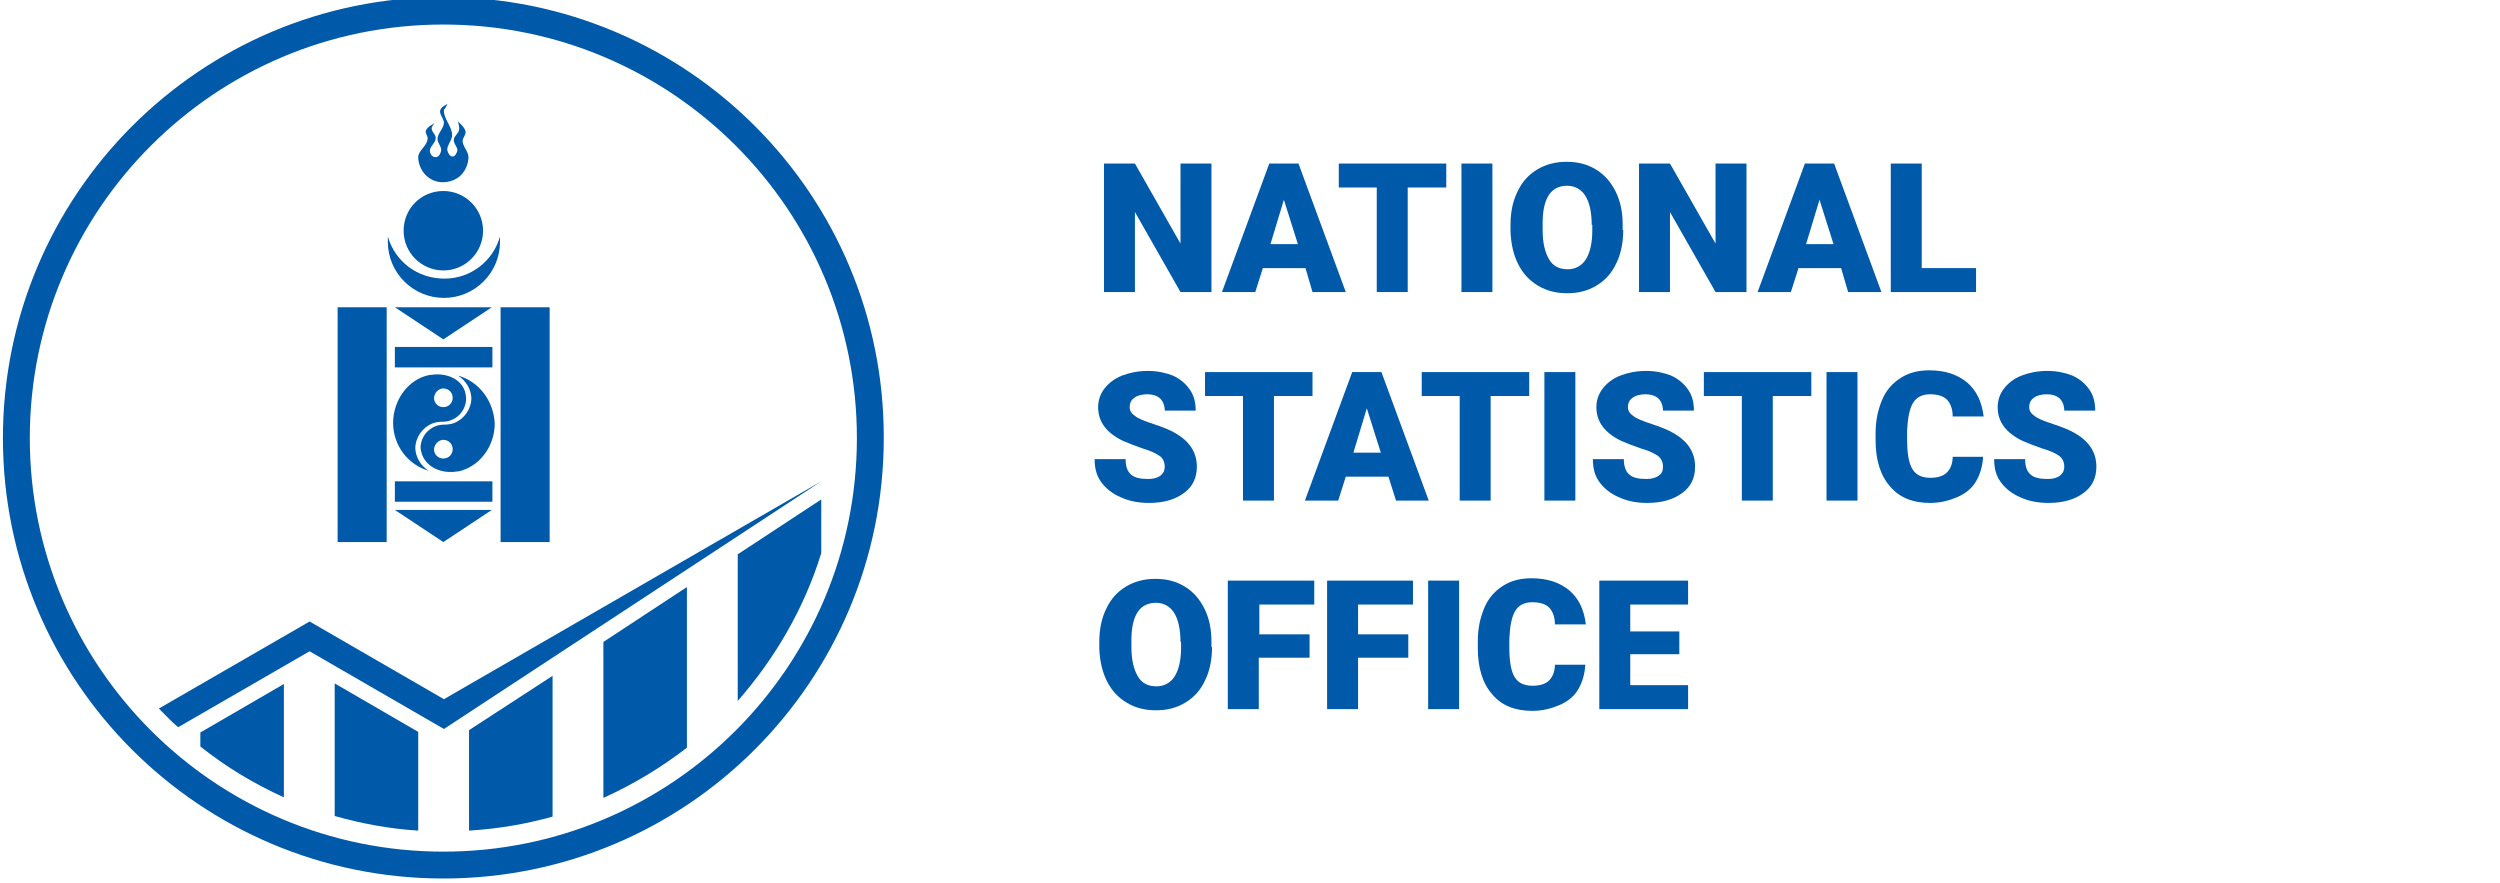
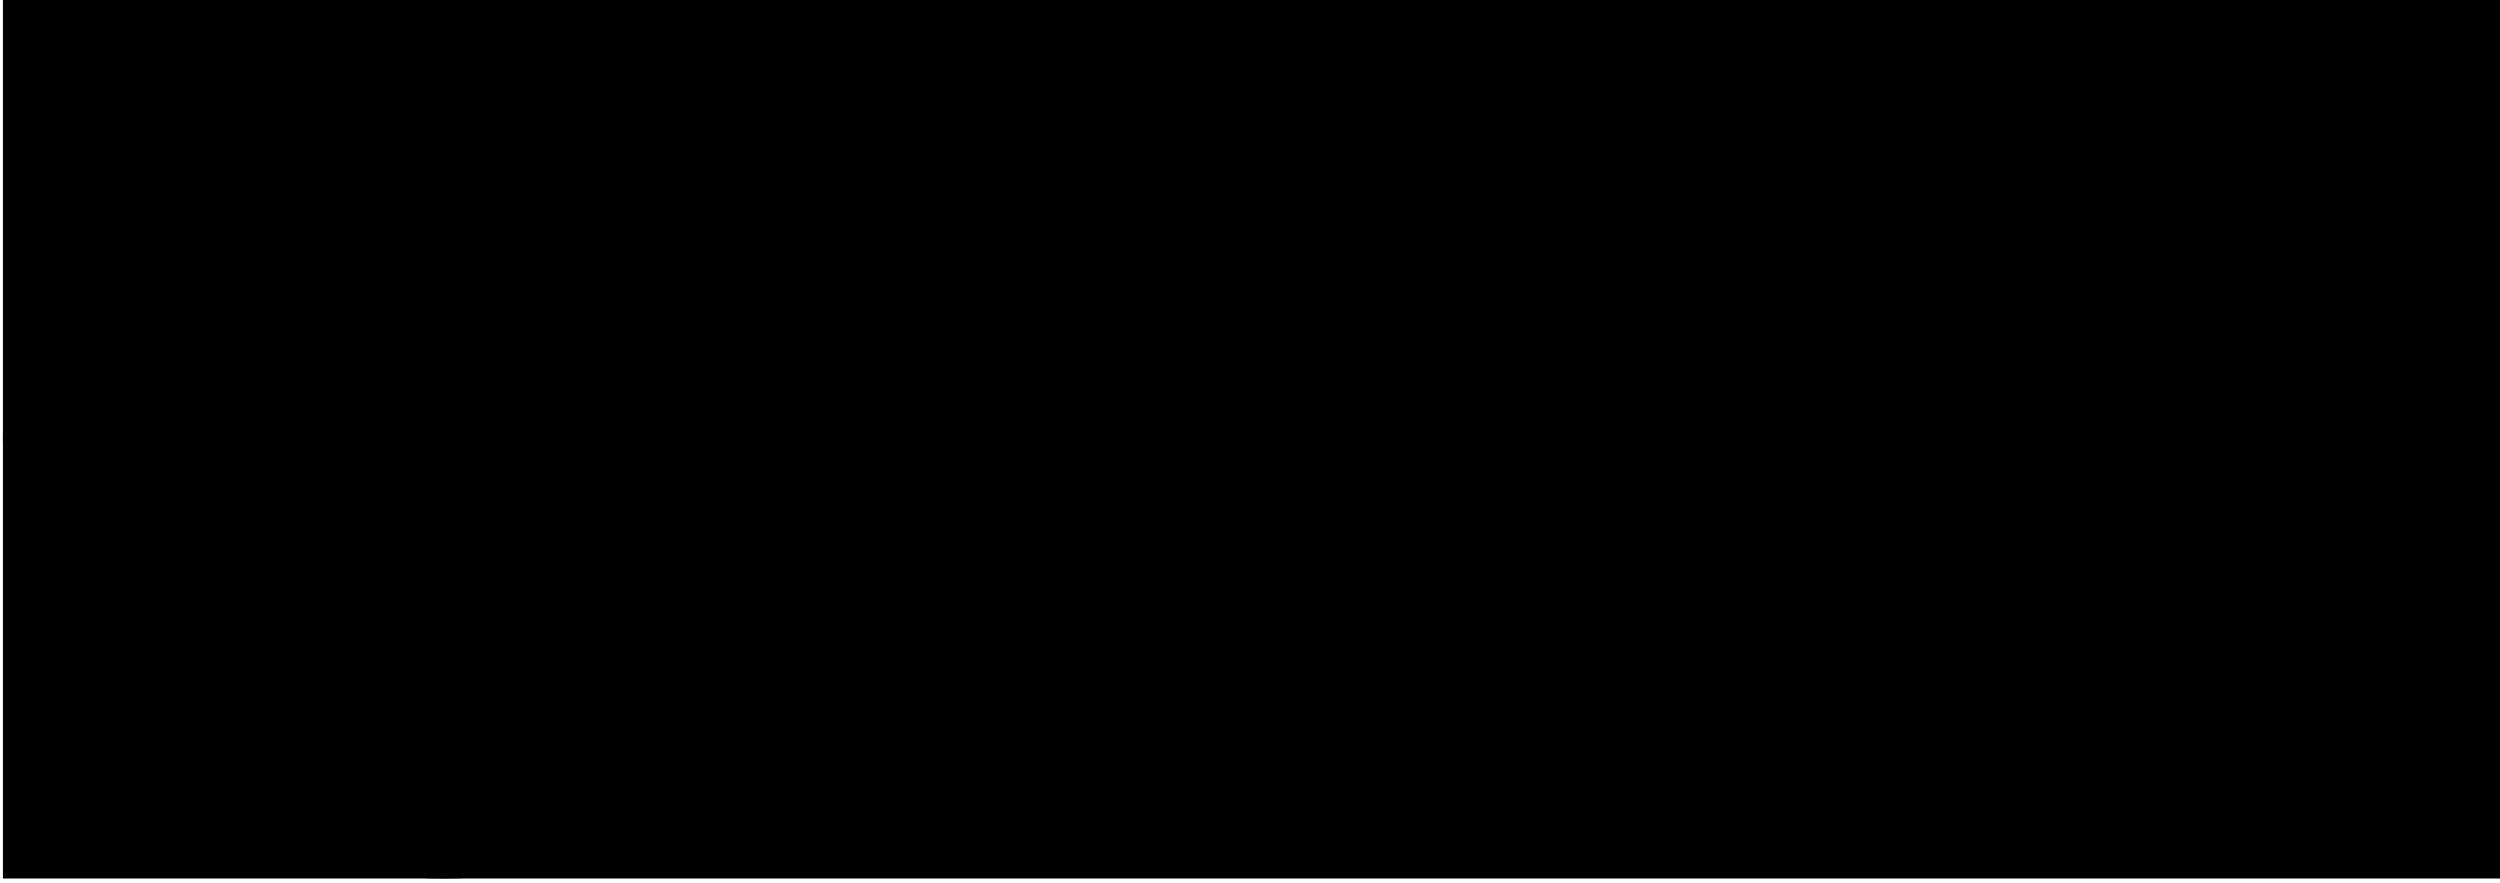
<svg xmlns="http://www.w3.org/2000/svg" version="1.1" id="Layer_1" x="0px" y="0px" viewBox="0 0 428 151" style="enable-background:new 0 0 428 151;" xml:space="preserve">
  <style type="text/css">
	.st0{fill:#005AA9;}
	.st1{fill:none;}
</style>
  <g>
    <g>
      <g>
        <g>
          <g>
            <g>
              <g>
-                 <path class="st0" d="M75.9-0.5C34.3-0.5,0.5,33.3,0.5,75c0,41.7,33.8,75.4,75.4,75.4c41.7,0,75.4-33.8,75.4-75.4         C151.4,33.3,117.6-0.5,75.9-0.5z M75.9,145.8c-39.1,0-70.8-31.7-70.8-70.8S36.8,4.2,75.9,4.2c39.1,0,70.8,31.7,70.8,70.8         S115,145.8,75.9,145.8z" />
+                 <path className="st0" d="M75.9-0.5C34.3-0.5,0.5,33.3,0.5,75c0,41.7,33.8,75.4,75.4,75.4c41.7,0,75.4-33.8,75.4-75.4         C151.4,33.3,117.6-0.5,75.9-0.5z M75.9,145.8c-39.1,0-70.8-31.7-70.8-70.8S36.8,4.2,75.9,4.2c39.1,0,70.8,31.7,70.8,70.8         S115,145.8,75.9,145.8z" />
              </g>
            </g>
            <g id="rect2887_9_">
              <g>
-                 <path class="st0" d="M76.6,17.8c0,0-1.1,0.5-1.2,1C75.1,19.5,76,20.3,76,21c0,1-1.1,1.8-1.1,2.8c0,0.7,0.8,1.4,0.6,2.1         c-0.1,0.5-0.5,1.1-1,1c-0.5,0-0.9-0.6-0.9-1c-0.1-0.8,1-1.4,1-2.3c0-0.6-0.7-1-0.7-1.6c0-0.4,0.5-0.9,0.5-0.9         s-1.3,0.6-1.5,1.3c-0.1,0.5,0.4,0.9,0.3,1.4c-0.1,1.2-1.6,2-1.6,3.1c0,1.1,0.5,2.3,1.3,3.1c0.8,0.8,1.9,1.2,2.9,1.2         c1.1,0,2.3-0.4,3.1-1.2c0.8-0.8,1.3-2,1.3-3.1c0-1-1-1.8-1-2.8c0-0.5,0.6-1,0.5-1.6c-0.1-0.7-1.3-1.7-1.3-1.7s0.3,1,0.2,1.4         c-0.1,0.7-0.9,1.1-0.9,1.7c-0.1,0.7,0.7,1.3,0.6,1.9c-0.1,0.4-0.4,1-0.8,1c-0.5,0-0.8-0.6-0.9-1c-0.2-0.9,0.9-1.8,0.8-2.8         c-0.1-1.5-1.5-2.7-1.4-4.2C76.3,18.5,76.6,17.8,76.6,17.8z M75.9,32.7c-3.8,0-6.8,3-6.8,6.8c0,3.8,3.1,6.8,6.8,6.8         c3.8,0,6.8-3.1,6.8-6.8C82.7,35.8,79.7,32.7,75.9,32.7z M66.4,40.5c0,0.3,0,0.6,0,0.9c0,5.3,4.3,9.6,9.6,9.6         c5.3,0,9.6-4.3,9.6-9.6c0-0.3,0-0.6,0-0.9c-1.2,4.2-5,7.2-9.5,7.2C71.4,47.7,67.6,44.7,66.4,40.5L66.4,40.5z M57.8,52.6v40.2         h8.4V52.6H57.8z M67.6,52.6l8.3,5.5l8.3-5.5H67.6z M85.7,52.6v40.2h8.4V52.6H85.7z M67.6,59.4v3.5h3.6h9.4h3.7v-3.5h-3.7         h-9.4H67.6z M74.6,64.1c-0.4,0-0.7,0.1-1.1,0.1c-3.6,0.7-6.2,4.3-6.2,8.2c0,3.9,2.6,7.2,6.1,8.2c-1.3-0.8-2.2-2.2-2.3-3.8v0         c0-1.9,1.2-3.6,2.9-4.3c0.5-0.2,1.1-0.3,1.8-0.3h0c2.2,0,4-1.8,4-4C79.7,65.3,77.1,64,74.6,64.1L74.6,64.1z M78.4,64.3         c1.3,0.8,2.2,2.2,2.3,3.8v0c0,1.9-1.2,3.6-2.9,4.3c-0.5,0.2-1.1,0.3-1.8,0.3h0c-2.2,0-4,1.8-4,4c0.3,2.8,2.8,4.2,5.4,4.1         c0.4,0,0.7-0.1,1.1-0.1c3.6-0.8,6.2-4.3,6.2-8.2C84.5,68.6,82,65.3,78.4,64.3L78.4,64.3z M75.9,66.5c0.9,0,1.6,0.7,1.6,1.6         c0,0.9-0.7,1.6-1.6,1.6c-0.9,0-1.6-0.7-1.6-1.6C74.4,67.2,75.1,66.5,75.9,66.5z M75.9,75.3c0.9,0,1.6,0.7,1.6,1.6         c0,0.9-0.7,1.6-1.6,1.6c-0.9,0-1.6-0.7-1.6-1.6C74.4,76,75.1,75.3,75.9,75.3z M67.6,82.4v3.5h3.6h9.4h3.7v-3.5h-3.7h-9.4         H67.6z M67.6,87.3l8.3,5.5l8.3-5.5H67.6z" />
+                 <path className="st0" d="M76.6,17.8c0,0-1.1,0.5-1.2,1C75.1,19.5,76,20.3,76,21c0,1-1.1,1.8-1.1,2.8c0,0.7,0.8,1.4,0.6,2.1         c-0.1,0.5-0.5,1.1-1,1c-0.5,0-0.9-0.6-0.9-1c-0.1-0.8,1-1.4,1-2.3c0-0.6-0.7-1-0.7-1.6c0-0.4,0.5-0.9,0.5-0.9         s-1.3,0.6-1.5,1.3c-0.1,0.5,0.4,0.9,0.3,1.4c-0.1,1.2-1.6,2-1.6,3.1c0,1.1,0.5,2.3,1.3,3.1c0.8,0.8,1.9,1.2,2.9,1.2         c1.1,0,2.3-0.4,3.1-1.2c0.8-0.8,1.3-2,1.3-3.1c0-1-1-1.8-1-2.8c0-0.5,0.6-1,0.5-1.6c-0.1-0.7-1.3-1.7-1.3-1.7s0.3,1,0.2,1.4         c-0.1,0.7-0.9,1.1-0.9,1.7c-0.1,0.7,0.7,1.3,0.6,1.9c-0.1,0.4-0.4,1-0.8,1c-0.5,0-0.8-0.6-0.9-1c-0.2-0.9,0.9-1.8,0.8-2.8         c-0.1-1.5-1.5-2.7-1.4-4.2C76.3,18.5,76.6,17.8,76.6,17.8z M75.9,32.7c-3.8,0-6.8,3-6.8,6.8c0,3.8,3.1,6.8,6.8,6.8         c3.8,0,6.8-3.1,6.8-6.8C82.7,35.8,79.7,32.7,75.9,32.7z M66.4,40.5c0,0.3,0,0.6,0,0.9c0,5.3,4.3,9.6,9.6,9.6         c5.3,0,9.6-4.3,9.6-9.6c0-0.3,0-0.6,0-0.9c-1.2,4.2-5,7.2-9.5,7.2C71.4,47.7,67.6,44.7,66.4,40.5L66.4,40.5z M57.8,52.6v40.2         h8.4V52.6H57.8z M67.6,52.6l8.3,5.5l8.3-5.5H67.6z M85.7,52.6v40.2h8.4V52.6H85.7z M67.6,59.4v3.5h3.6h9.4h3.7v-3.5h-3.7         h-9.4H67.6z M74.6,64.1c-0.4,0-0.7,0.1-1.1,0.1c-3.6,0.7-6.2,4.3-6.2,8.2c0,3.9,2.6,7.2,6.1,8.2c-1.3-0.8-2.2-2.2-2.3-3.8v0         c0-1.9,1.2-3.6,2.9-4.3c0.5-0.2,1.1-0.3,1.8-0.3h0c2.2,0,4-1.8,4-4C79.7,65.3,77.1,64,74.6,64.1L74.6,64.1z M78.4,64.3         c1.3,0.8,2.2,2.2,2.3,3.8v0c0,1.9-1.2,3.6-2.9,4.3c-0.5,0.2-1.1,0.3-1.8,0.3h0c-2.2,0-4,1.8-4,4c0.3,2.8,2.8,4.2,5.4,4.1         c0.4,0,0.7-0.1,1.1-0.1c3.6-0.8,6.2-4.3,6.2-8.2C84.5,68.6,82,65.3,78.4,64.3L78.4,64.3z M75.9,66.5c0.9,0,1.6,0.7,1.6,1.6         c0,0.9-0.7,1.6-1.6,1.6c-0.9,0-1.6-0.7-1.6-1.6C74.4,67.2,75.1,66.5,75.9,66.5z M75.9,75.3c0.9,0,1.6,0.7,1.6,1.6         c0,0.9-0.7,1.6-1.6,1.6c-0.9,0-1.6-0.7-1.6-1.6C74.4,76,75.1,75.3,75.9,75.3z M67.6,82.4v3.5h3.6h9.4h3.7v-3.5h-3.7h-9.4         H67.6z M67.6,87.3l8.3,5.5l8.3-5.5H67.6z" />
              </g>
            </g>
            <g>
-               <path class="st0" d="M57.3,139.7c4.6,1.3,9.4,2.2,14.3,2.5v-16.9L57.3,117V139.7z" />
+               <path className="st0" d="M57.3,139.7c4.6,1.3,9.4,2.2,14.3,2.5v-16.9L57.3,117V139.7z" />
            </g>
            <g>
-               <path class="st0" d="M80.3,142.2c4.9-0.3,9.7-1.1,14.3-2.4v-24.1L80.3,125V142.2z" />
+               <path className="st0" d="M80.3,142.2c4.9-0.3,9.7-1.1,14.3-2.4v-24.1L80.3,125V142.2z" />
            </g>
            <g>
-               <path class="st0" d="M103.3,136.6c5.1-2.3,9.9-5.2,14.3-8.6v-27.5l-14.3,9.4V136.6z" />
+               <path className="st0" d="M103.3,136.6c5.1-2.3,9.9-5.2,14.3-8.6v-27.5l-14.3,9.4V136.6z" />
            </g>
            <g>
-               <path class="st0" d="M140.6,94.7v-9.2l-14.3,9.4v25.1C132.7,112.7,137.7,104.1,140.6,94.7z" />
+               <path className="st0" d="M140.6,94.7v-9.2l-14.3,9.4v25.1C132.7,112.7,137.7,104.1,140.6,94.7z" />
            </g>
            <g>
-               <path class="st0" d="M34.3,127.8c4.4,3.5,9.2,6.4,14.3,8.7v-19.4l-14.3,8.3V127.8z" />
+               <path className="st0" d="M34.3,127.8c4.4,3.5,9.2,6.4,14.3,8.7v-19.4l-14.3,8.3V127.8z" />
            </g>
            <g>
-               <path class="st0" d="M76,119.7l-23-13.3l-25.8,14.9c1.1,1.1,2.1,2.2,3.3,3.2l22.5-13l23,13.3l64.6-42.4L76,119.7z" />
+               <path className="st0" d="M76,119.7l-23-13.3l-25.8,14.9c1.1,1.1,2.1,2.2,3.3,3.2l22.5-13l23,13.3l64.6-42.4L76,119.7z" />
            </g>
          </g>
        </g>
        <g>
-           <path class="st0" d="M207.4,50h-5.3l-7.8-13.7V50h-5.3V28h5.3l7.8,13.7V28h5.3V50z" />
-           <path class="st0" d="M223.5,45.9h-7.3l-1.3,4.1h-5.7l8.1-22h5l8.1,22h-5.7L223.5,45.9z M217.5,41.8h4.7l-2.4-7.6L217.5,41.8z" />
-           <path class="st0" d="M247.6,32.1H241V50h-5.3V32.1h-6.5V28h18.4V32.1z" />
-           <path class="st0" d="M255.5,50h-5.3V28h5.3V50z" />
-           <path class="st0" d="M277.9,39.4c0,2.1-0.4,4.1-1.2,5.7c-0.8,1.7-1.9,2.9-3.4,3.8c-1.5,0.9-3.1,1.3-5,1.3c-1.9,0-3.5-0.4-5-1.3      c-1.5-0.9-2.6-2.1-3.4-3.7s-1.2-3.4-1.3-5.5v-1.2c0-2.2,0.4-4.1,1.2-5.7c0.8-1.7,1.9-2.9,3.4-3.8s3.2-1.3,5-1.3      c1.9,0,3.5,0.4,5,1.3c1.5,0.9,2.6,2.2,3.4,3.8c0.8,1.6,1.2,3.5,1.2,5.6V39.4z M272.5,38.5c0-2.2-0.4-3.9-1.1-5      c-0.7-1.1-1.8-1.7-3.1-1.7c-2.7,0-4.1,2-4.2,6l0,1.6c0,2.2,0.4,3.8,1.1,5s1.8,1.7,3.2,1.7c1.3,0,2.4-0.6,3.1-1.7      c0.7-1.1,1.1-2.8,1.1-4.9V38.5z" />
-           <path class="st0" d="M299,50h-5.3l-7.8-13.7V50h-5.3V28h5.3l7.8,13.7V28h5.3V50z" />
-           <path class="st0" d="M315.2,45.9h-7.3l-1.3,4.1h-5.7l8.1-22h5l8.1,22h-5.7L315.2,45.9z M309.2,41.8h4.7l-2.4-7.6L309.2,41.8z" />
-           <path class="st0" d="M329.1,45.9h9.2V50h-14.6V28h5.3V45.9z" />
+           <path className="st0" d="M207.4,50h-5.3l-7.8-13.7V50h-5.3V28h5.3l7.8,13.7V28h5.3V50z" />
+           <path className="st0" d="M223.5,45.9h-7.3l-1.3,4.1h-5.7l8.1-22h5l8.1,22h-5.7L223.5,45.9z M217.5,41.8h4.7l-2.4-7.6L217.5,41.8z" />
+           <path className="st0" d="M247.6,32.1H241V50h-5.3V32.1h-6.5V28h18.4V32.1z" />
+           <path className="st0" d="M255.5,50h-5.3V28h5.3V50z" />
+           <path className="st0" d="M277.9,39.4c0,2.1-0.4,4.1-1.2,5.7c-0.8,1.7-1.9,2.9-3.4,3.8c-1.5,0.9-3.1,1.3-5,1.3c-1.9,0-3.5-0.4-5-1.3      c-1.5-0.9-2.6-2.1-3.4-3.7s-1.2-3.4-1.3-5.5v-1.2c0-2.2,0.4-4.1,1.2-5.7c0.8-1.7,1.9-2.9,3.4-3.8s3.2-1.3,5-1.3      c1.9,0,3.5,0.4,5,1.3c1.5,0.9,2.6,2.2,3.4,3.8c0.8,1.6,1.2,3.5,1.2,5.6V39.4z M272.5,38.5c0-2.2-0.4-3.9-1.1-5      c-0.7-1.1-1.8-1.7-3.1-1.7c-2.7,0-4.1,2-4.2,6l0,1.6c0,2.2,0.4,3.8,1.1,5s1.8,1.7,3.2,1.7c1.3,0,2.4-0.6,3.1-1.7      c0.7-1.1,1.1-2.8,1.1-4.9V38.5z" />
+           <path className="st0" d="M299,50h-5.3l-7.8-13.7V50h-5.3V28h5.3l7.8,13.7V28h5.3V50z" />
+           <path className="st0" d="M315.2,45.9h-7.3l-1.3,4.1h-5.7l8.1-22h5l8.1,22h-5.7L315.2,45.9z M309.2,41.8h4.7l-2.4-7.6L309.2,41.8z" />
+           <path className="st0" d="M329.1,45.9h9.2V50h-14.6V28h5.3V45.9z" />
        </g>
        <g>
-           <path class="st0" d="M199.4,79.9c0-0.8-0.3-1.4-0.8-1.8c-0.6-0.4-1.5-0.9-2.9-1.3c-1.4-0.5-2.5-0.9-3.4-1.3      c-2.9-1.4-4.3-3.3-4.3-5.8c0-1.2,0.4-2.3,1.1-3.2c0.7-0.9,1.7-1.7,3-2.2c1.3-0.5,2.8-0.8,4.4-0.8c1.6,0,3,0.3,4.3,0.8      c1.3,0.6,2.2,1.4,2.9,2.4c0.7,1,1,2.2,1,3.6h-5.3c0-0.9-0.3-1.6-0.8-2.1c-0.6-0.5-1.3-0.7-2.2-0.7c-0.9,0-1.7,0.2-2.2,0.6      c-0.6,0.4-0.8,1-0.8,1.6c0,0.6,0.3,1.1,0.9,1.5c0.6,0.5,1.7,0.9,3.2,1.4c1.5,0.5,2.8,1,3.8,1.6c2.4,1.4,3.6,3.3,3.6,5.7      c0,1.9-0.7,3.4-2.2,4.5c-1.5,1.1-3.4,1.7-6,1.7c-1.8,0-3.4-0.3-4.9-1c-1.4-0.6-2.5-1.5-3.3-2.6s-1.1-2.4-1.1-3.9h5.3      c0,1.2,0.3,2.1,0.9,2.6c0.6,0.6,1.6,0.8,3,0.8c0.9,0,1.6-0.2,2.1-0.6C199.1,81.1,199.4,80.6,199.4,79.9z" />
-           <path class="st0" d="M224.7,67.8h-6.6v17.9h-5.3V67.8h-6.5v-4.1h18.4V67.8z" />
-           <path class="st0" d="M237.7,81.6h-7.3l-1.3,4.1h-5.7l8.1-22h5l8.1,22H239L237.7,81.6z M231.7,77.5h4.7l-2.4-7.6L231.7,77.5z" />
-           <path class="st0" d="M261.8,67.8h-6.6v17.9h-5.3V67.8h-6.5v-4.1h18.4V67.8z" />
-           <path class="st0" d="M269.7,85.7h-5.3v-22h5.3V85.7z" />
-           <path class="st0" d="M284.7,79.9c0-0.8-0.3-1.4-0.8-1.8c-0.5-0.4-1.5-0.9-2.9-1.3c-1.4-0.5-2.5-0.9-3.4-1.3      c-2.9-1.4-4.3-3.3-4.3-5.8c0-1.2,0.4-2.3,1.1-3.2c0.7-0.9,1.7-1.7,3-2.2c1.3-0.5,2.8-0.8,4.4-0.8c1.6,0,3,0.3,4.3,0.8      c1.3,0.6,2.2,1.4,2.9,2.4c0.7,1,1,2.2,1,3.6h-5.3c0-0.9-0.3-1.6-0.8-2.1c-0.6-0.5-1.3-0.7-2.2-0.7c-0.9,0-1.7,0.2-2.2,0.6      c-0.6,0.4-0.8,1-0.8,1.6c0,0.6,0.3,1.1,0.9,1.5c0.6,0.5,1.7,0.9,3.2,1.4c1.5,0.5,2.8,1,3.8,1.6c2.4,1.4,3.6,3.3,3.6,5.7      c0,1.9-0.7,3.4-2.2,4.5c-1.5,1.1-3.4,1.7-6,1.7c-1.8,0-3.4-0.3-4.9-1c-1.4-0.6-2.5-1.5-3.3-2.6s-1.1-2.4-1.1-3.9h5.3      c0,1.2,0.3,2.1,0.9,2.6c0.6,0.6,1.6,0.8,3,0.8c0.9,0,1.6-0.2,2.1-0.6C284.5,81.1,284.7,80.6,284.7,79.9z" />
-           <path class="st0" d="M310.1,67.8h-6.6v17.9h-5.3V67.8h-6.5v-4.1h18.4V67.8z" />
-           <path class="st0" d="M318,85.7h-5.3v-22h5.3V85.7z" />
-           <path class="st0" d="M339.5,78.3c-0.1,1.5-0.5,2.9-1.2,4.1s-1.8,2.1-3.2,2.7c-1.4,0.6-2.9,1-4.7,1c-2.9,0-5.2-0.9-6.8-2.8      c-1.7-1.9-2.5-4.6-2.5-8v-1.1c0-2.2,0.4-4,1.1-5.7s1.8-2.9,3.2-3.8s3-1.3,4.9-1.3c2.7,0,4.8,0.7,6.5,2.1      c1.6,1.4,2.5,3.3,2.8,5.8h-5.3c0-1.3-0.4-2.3-1-2.9s-1.6-0.9-2.9-0.9c-1.3,0-2.3,0.5-2.9,1.5c-0.6,1-0.9,2.6-1,4.7v1.6      c0,2.4,0.3,4,0.9,5c0.6,1,1.6,1.5,3.1,1.5c1.2,0,2.2-0.3,2.8-0.9c0.6-0.6,1-1.5,1-2.7H339.5z" />
-           <path class="st0" d="M353.4,79.9c0-0.8-0.3-1.4-0.8-1.8c-0.5-0.4-1.5-0.9-2.9-1.3c-1.4-0.5-2.5-0.9-3.4-1.3      c-2.9-1.4-4.3-3.3-4.3-5.8c0-1.2,0.4-2.3,1.1-3.2c0.7-0.9,1.7-1.7,3-2.2c1.3-0.5,2.8-0.8,4.4-0.8c1.6,0,3,0.3,4.3,0.8      c1.3,0.6,2.2,1.4,2.9,2.4c0.7,1,1,2.2,1,3.6h-5.3c0-0.9-0.3-1.6-0.8-2.1c-0.6-0.5-1.3-0.7-2.2-0.7c-0.9,0-1.7,0.2-2.2,0.6      c-0.6,0.4-0.8,1-0.8,1.6c0,0.6,0.3,1.1,0.9,1.5c0.6,0.5,1.7,0.9,3.2,1.4c1.5,0.5,2.8,1,3.8,1.6c2.4,1.4,3.6,3.3,3.6,5.7      c0,1.9-0.7,3.4-2.2,4.5c-1.5,1.1-3.4,1.7-6,1.7c-1.8,0-3.4-0.3-4.9-1c-1.4-0.6-2.5-1.5-3.3-2.6s-1.1-2.4-1.1-3.9h5.3      c0,1.2,0.3,2.1,0.9,2.6c0.6,0.6,1.6,0.8,3,0.8c0.9,0,1.6-0.2,2.1-0.6C353.1,81.1,353.4,80.6,353.4,79.9z" />
+           <path className="st0" d="M199.4,79.9c0-0.8-0.3-1.4-0.8-1.8c-0.6-0.4-1.5-0.9-2.9-1.3c-1.4-0.5-2.5-0.9-3.4-1.3      c-2.9-1.4-4.3-3.3-4.3-5.8c0-1.2,0.4-2.3,1.1-3.2c0.7-0.9,1.7-1.7,3-2.2c1.3-0.5,2.8-0.8,4.4-0.8c1.6,0,3,0.3,4.3,0.8      c1.3,0.6,2.2,1.4,2.9,2.4c0.7,1,1,2.2,1,3.6h-5.3c0-0.9-0.3-1.6-0.8-2.1c-0.6-0.5-1.3-0.7-2.2-0.7c-0.9,0-1.7,0.2-2.2,0.6      c-0.6,0.4-0.8,1-0.8,1.6c0,0.6,0.3,1.1,0.9,1.5c0.6,0.5,1.7,0.9,3.2,1.4c1.5,0.5,2.8,1,3.8,1.6c2.4,1.4,3.6,3.3,3.6,5.7      c0,1.9-0.7,3.4-2.2,4.5c-1.5,1.1-3.4,1.7-6,1.7c-1.8,0-3.4-0.3-4.9-1c-1.4-0.6-2.5-1.5-3.3-2.6s-1.1-2.4-1.1-3.9h5.3      c0,1.2,0.3,2.1,0.9,2.6c0.6,0.6,1.6,0.8,3,0.8c0.9,0,1.6-0.2,2.1-0.6C199.1,81.1,199.4,80.6,199.4,79.9z" />
+           <path className="st0" d="M224.7,67.8h-6.6v17.9h-5.3V67.8h-6.5v-4.1h18.4V67.8z" />
+           <path className="st0" d="M237.7,81.6h-7.3l-1.3,4.1h-5.7l8.1-22h5l8.1,22H239L237.7,81.6z M231.7,77.5h4.7l-2.4-7.6L231.7,77.5z" />
+           <path className="st0" d="M261.8,67.8h-6.6v17.9h-5.3V67.8h-6.5v-4.1h18.4V67.8z" />
+           <path className="st0" d="M269.7,85.7h-5.3v-22h5.3V85.7z" />
+           <path className="st0" d="M284.7,79.9c0-0.8-0.3-1.4-0.8-1.8c-0.5-0.4-1.5-0.9-2.9-1.3c-1.4-0.5-2.5-0.9-3.4-1.3      c-2.9-1.4-4.3-3.3-4.3-5.8c0-1.2,0.4-2.3,1.1-3.2c0.7-0.9,1.7-1.7,3-2.2c1.3-0.5,2.8-0.8,4.4-0.8c1.6,0,3,0.3,4.3,0.8      c1.3,0.6,2.2,1.4,2.9,2.4c0.7,1,1,2.2,1,3.6h-5.3c0-0.9-0.3-1.6-0.8-2.1c-0.6-0.5-1.3-0.7-2.2-0.7c-0.9,0-1.7,0.2-2.2,0.6      c-0.6,0.4-0.8,1-0.8,1.6c0,0.6,0.3,1.1,0.9,1.5c0.6,0.5,1.7,0.9,3.2,1.4c1.5,0.5,2.8,1,3.8,1.6c2.4,1.4,3.6,3.3,3.6,5.7      c0,1.9-0.7,3.4-2.2,4.5c-1.5,1.1-3.4,1.7-6,1.7c-1.8,0-3.4-0.3-4.9-1c-1.4-0.6-2.5-1.5-3.3-2.6s-1.1-2.4-1.1-3.9h5.3      c0,1.2,0.3,2.1,0.9,2.6c0.6,0.6,1.6,0.8,3,0.8c0.9,0,1.6-0.2,2.1-0.6C284.5,81.1,284.7,80.6,284.7,79.9z" />
+           <path className="st0" d="M310.1,67.8h-6.6v17.9h-5.3V67.8h-6.5v-4.1h18.4V67.8z" />
+           <path className="st0" d="M318,85.7h-5.3v-22h5.3V85.7z" />
+           <path className="st0" d="M339.5,78.3c-0.1,1.5-0.5,2.9-1.2,4.1s-1.8,2.1-3.2,2.7c-1.4,0.6-2.9,1-4.7,1c-2.9,0-5.2-0.9-6.8-2.8      c-1.7-1.9-2.5-4.6-2.5-8v-1.1c0-2.2,0.4-4,1.1-5.7s1.8-2.9,3.2-3.8s3-1.3,4.9-1.3c2.7,0,4.8,0.7,6.5,2.1      c1.6,1.4,2.5,3.3,2.8,5.8h-5.3c0-1.3-0.4-2.3-1-2.9s-1.6-0.9-2.9-0.9c-1.3,0-2.3,0.5-2.9,1.5c-0.6,1-0.9,2.6-1,4.7v1.6      c0,2.4,0.3,4,0.9,5c0.6,1,1.6,1.5,3.1,1.5c1.2,0,2.2-0.3,2.8-0.9c0.6-0.6,1-1.5,1-2.7H339.5z" />
+           <path className="st0" d="M353.4,79.9c0-0.8-0.3-1.4-0.8-1.8c-0.5-0.4-1.5-0.9-2.9-1.3c-1.4-0.5-2.5-0.9-3.4-1.3      c-2.9-1.4-4.3-3.3-4.3-5.8c0-1.2,0.4-2.3,1.1-3.2c0.7-0.9,1.7-1.7,3-2.2c1.3-0.5,2.8-0.8,4.4-0.8c1.6,0,3,0.3,4.3,0.8      c1.3,0.6,2.2,1.4,2.9,2.4c0.7,1,1,2.2,1,3.6h-5.3c0-0.9-0.3-1.6-0.8-2.1c-0.6-0.5-1.3-0.7-2.2-0.7c-0.9,0-1.7,0.2-2.2,0.6      c-0.6,0.4-0.8,1-0.8,1.6c0,0.6,0.3,1.1,0.9,1.5c0.6,0.5,1.7,0.9,3.2,1.4c1.5,0.5,2.8,1,3.8,1.6c2.4,1.4,3.6,3.3,3.6,5.7      c0,1.9-0.7,3.4-2.2,4.5c-1.5,1.1-3.4,1.7-6,1.7c-1.8,0-3.4-0.3-4.9-1c-1.4-0.6-2.5-1.5-3.3-2.6s-1.1-2.4-1.1-3.9h5.3      c0,1.2,0.3,2.1,0.9,2.6c0.6,0.6,1.6,0.8,3,0.8c0.9,0,1.6-0.2,2.1-0.6C353.1,81.1,353.4,80.6,353.4,79.9z" />
        </g>
        <g>
-           <path class="st0" d="M207.5,110.8c0,2.1-0.4,4.1-1.2,5.7c-0.8,1.7-1.9,2.9-3.4,3.8c-1.5,0.9-3.1,1.3-5,1.3c-1.9,0-3.5-0.4-5-1.3      c-1.5-0.9-2.6-2.1-3.4-3.7s-1.2-3.4-1.3-5.5v-1.2c0-2.2,0.4-4.1,1.2-5.7c0.8-1.7,1.9-2.9,3.4-3.8c1.5-0.9,3.2-1.3,5-1.3      c1.9,0,3.5,0.4,5,1.3c1.5,0.9,2.6,2.2,3.4,3.8c0.8,1.6,1.2,3.5,1.2,5.6V110.8z M202.1,109.9c0-2.2-0.4-3.9-1.1-5      c-0.7-1.1-1.8-1.7-3.1-1.7c-2.7,0-4.1,2-4.2,6l0,1.6c0,2.2,0.4,3.8,1.1,5c0.7,1.2,1.8,1.7,3.2,1.7c1.3,0,2.4-0.6,3.1-1.7      s1.1-2.8,1.1-4.9V109.9z" />
-           <path class="st0" d="M224.1,112.6h-8.6v8.8h-5.3v-22H225v4.1h-9.4v5.1h8.6V112.6z" />
-           <path class="st0" d="M241.1,112.6h-8.6v8.8h-5.3v-22h14.7v4.1h-9.4v5.1h8.6V112.6z" />
-           <path class="st0" d="M249.8,121.4h-5.3v-22h5.3V121.4z" />
-           <path class="st0" d="M271.4,113.9c-0.1,1.5-0.5,2.9-1.2,4.1s-1.8,2.1-3.2,2.7c-1.4,0.6-2.9,1-4.7,1c-2.9,0-5.2-0.9-6.8-2.8      c-1.7-1.9-2.5-4.6-2.5-8v-1.1c0-2.2,0.4-4,1.1-5.7s1.8-2.9,3.2-3.8c1.4-0.9,3-1.3,4.9-1.3c2.7,0,4.8,0.7,6.5,2.1      c1.6,1.4,2.5,3.3,2.8,5.8h-5.3c0-1.3-0.4-2.3-1-2.9c-0.6-0.6-1.6-0.9-2.9-0.9c-1.3,0-2.3,0.5-2.9,1.5c-0.6,1-0.9,2.6-1,4.7v1.6      c0,2.4,0.3,4,0.9,5c0.6,1,1.6,1.5,3.1,1.5c1.2,0,2.2-0.3,2.8-0.9c0.6-0.6,1-1.5,1-2.7H271.4z" />
-           <path class="st0" d="M287.5,112h-8.4v5.3h9.9v4.1h-15.2v-22h15.2v4.1h-9.9v4.6h8.4V112z" />
+           <path className="st0" d="M207.5,110.8c0,2.1-0.4,4.1-1.2,5.7c-0.8,1.7-1.9,2.9-3.4,3.8c-1.5,0.9-3.1,1.3-5,1.3c-1.9,0-3.5-0.4-5-1.3      c-1.5-0.9-2.6-2.1-3.4-3.7s-1.2-3.4-1.3-5.5v-1.2c0-2.2,0.4-4.1,1.2-5.7c0.8-1.7,1.9-2.9,3.4-3.8c1.5-0.9,3.2-1.3,5-1.3      c1.9,0,3.5,0.4,5,1.3c1.5,0.9,2.6,2.2,3.4,3.8c0.8,1.6,1.2,3.5,1.2,5.6V110.8z M202.1,109.9c0-2.2-0.4-3.9-1.1-5      c-0.7-1.1-1.8-1.7-3.1-1.7c-2.7,0-4.1,2-4.2,6l0,1.6c0,2.2,0.4,3.8,1.1,5c0.7,1.2,1.8,1.7,3.2,1.7c1.3,0,2.4-0.6,3.1-1.7      s1.1-2.8,1.1-4.9V109.9z" />
+           <path className="st0" d="M224.1,112.6h-8.6v8.8h-5.3v-22H225v4.1h-9.4v5.1h8.6V112.6z" />
+           <path className="st0" d="M241.1,112.6h-8.6v8.8h-5.3v-22h14.7v4.1h-9.4v5.1h8.6V112.6z" />
+           <path className="st0" d="M249.8,121.4h-5.3v-22h5.3V121.4z" />
+           <path className="st0" d="M271.4,113.9c-0.1,1.5-0.5,2.9-1.2,4.1s-1.8,2.1-3.2,2.7c-1.4,0.6-2.9,1-4.7,1c-2.9,0-5.2-0.9-6.8-2.8      c-1.7-1.9-2.5-4.6-2.5-8v-1.1c0-2.2,0.4-4,1.1-5.7s1.8-2.9,3.2-3.8c1.4-0.9,3-1.3,4.9-1.3c2.7,0,4.8,0.7,6.5,2.1      c1.6,1.4,2.5,3.3,2.8,5.8h-5.3c0-1.3-0.4-2.3-1-2.9c-0.6-0.6-1.6-0.9-2.9-0.9c-1.3,0-2.3,0.5-2.9,1.5c-0.6,1-0.9,2.6-1,4.7v1.6      c0,2.4,0.3,4,0.9,5c0.6,1,1.6,1.5,3.1,1.5c1.2,0,2.2-0.3,2.8-0.9c0.6-0.6,1-1.5,1-2.7H271.4z" />
+           <path className="st0" d="M287.5,112h-8.4v5.3h9.9v4.1h-15.2v-22h15.2v4.1h-9.9v4.6h8.4V112z" />
        </g>
      </g>
    </g>
-     <rect x="0.5" y="-0.5" class="st1" width="428" height="150.9" />
+     <rect x="0.5" y="-0.5" className="st1" width="428" height="150.9" />
  </g>
</svg>
